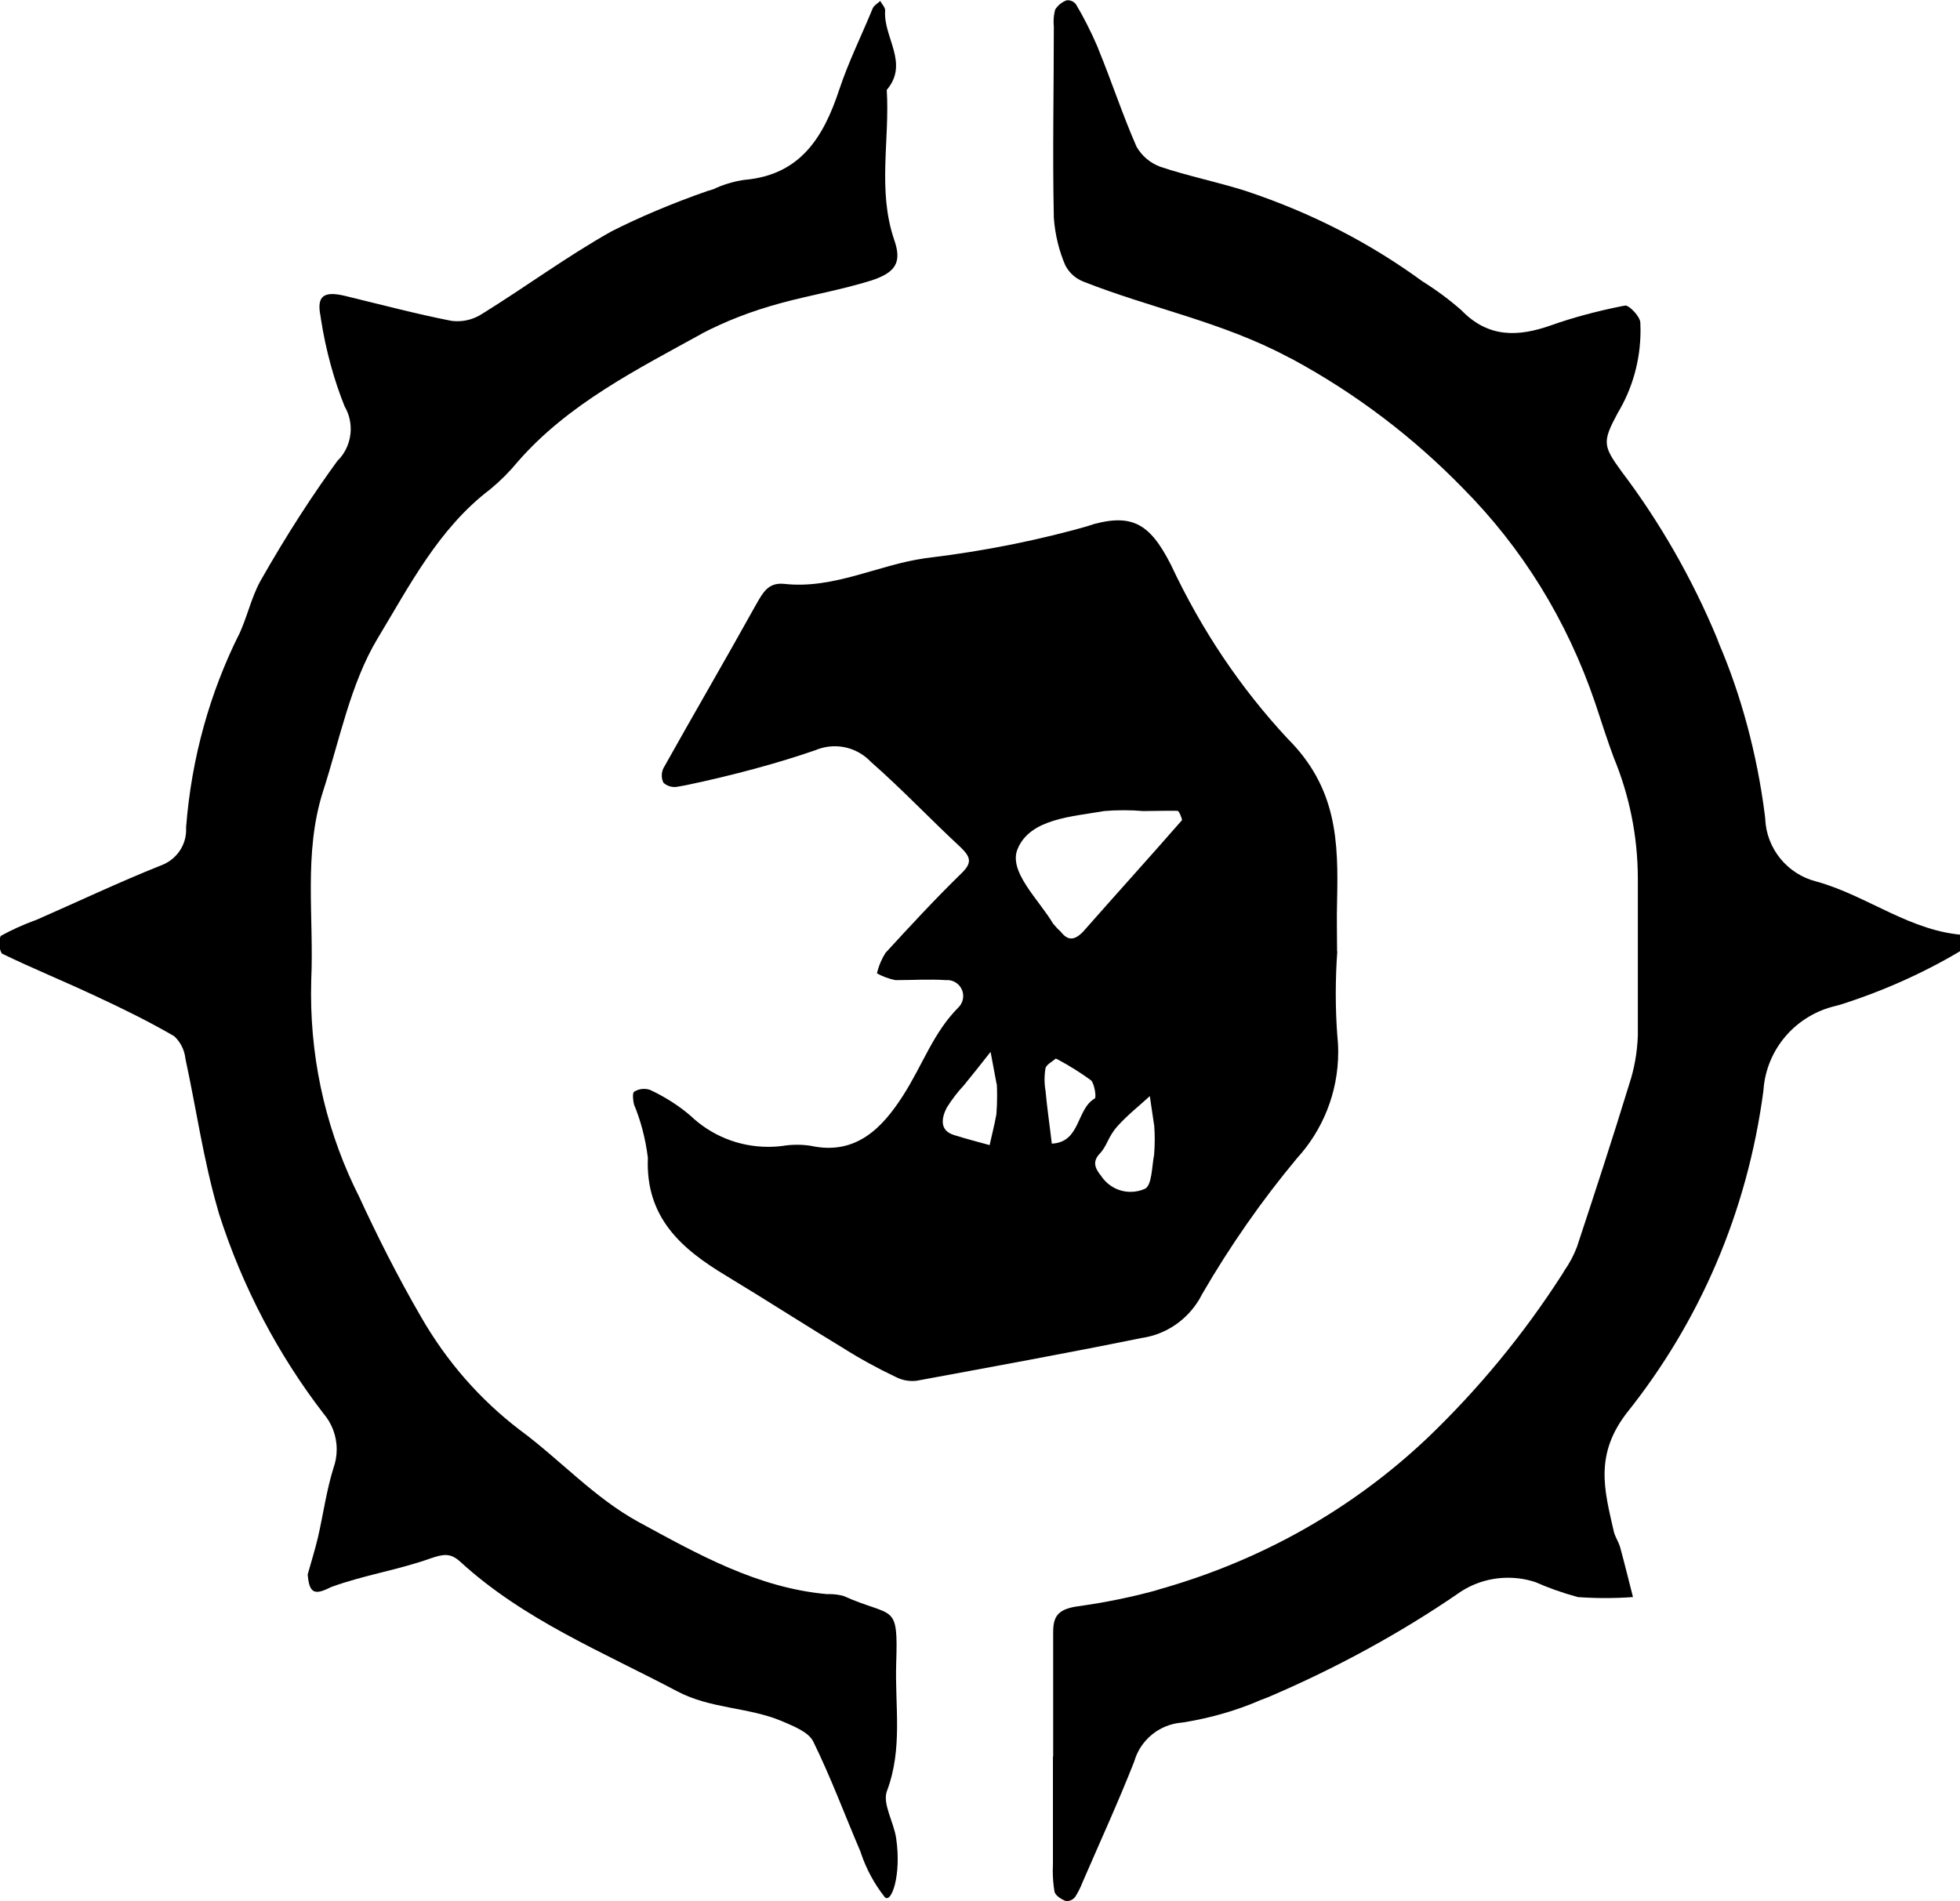
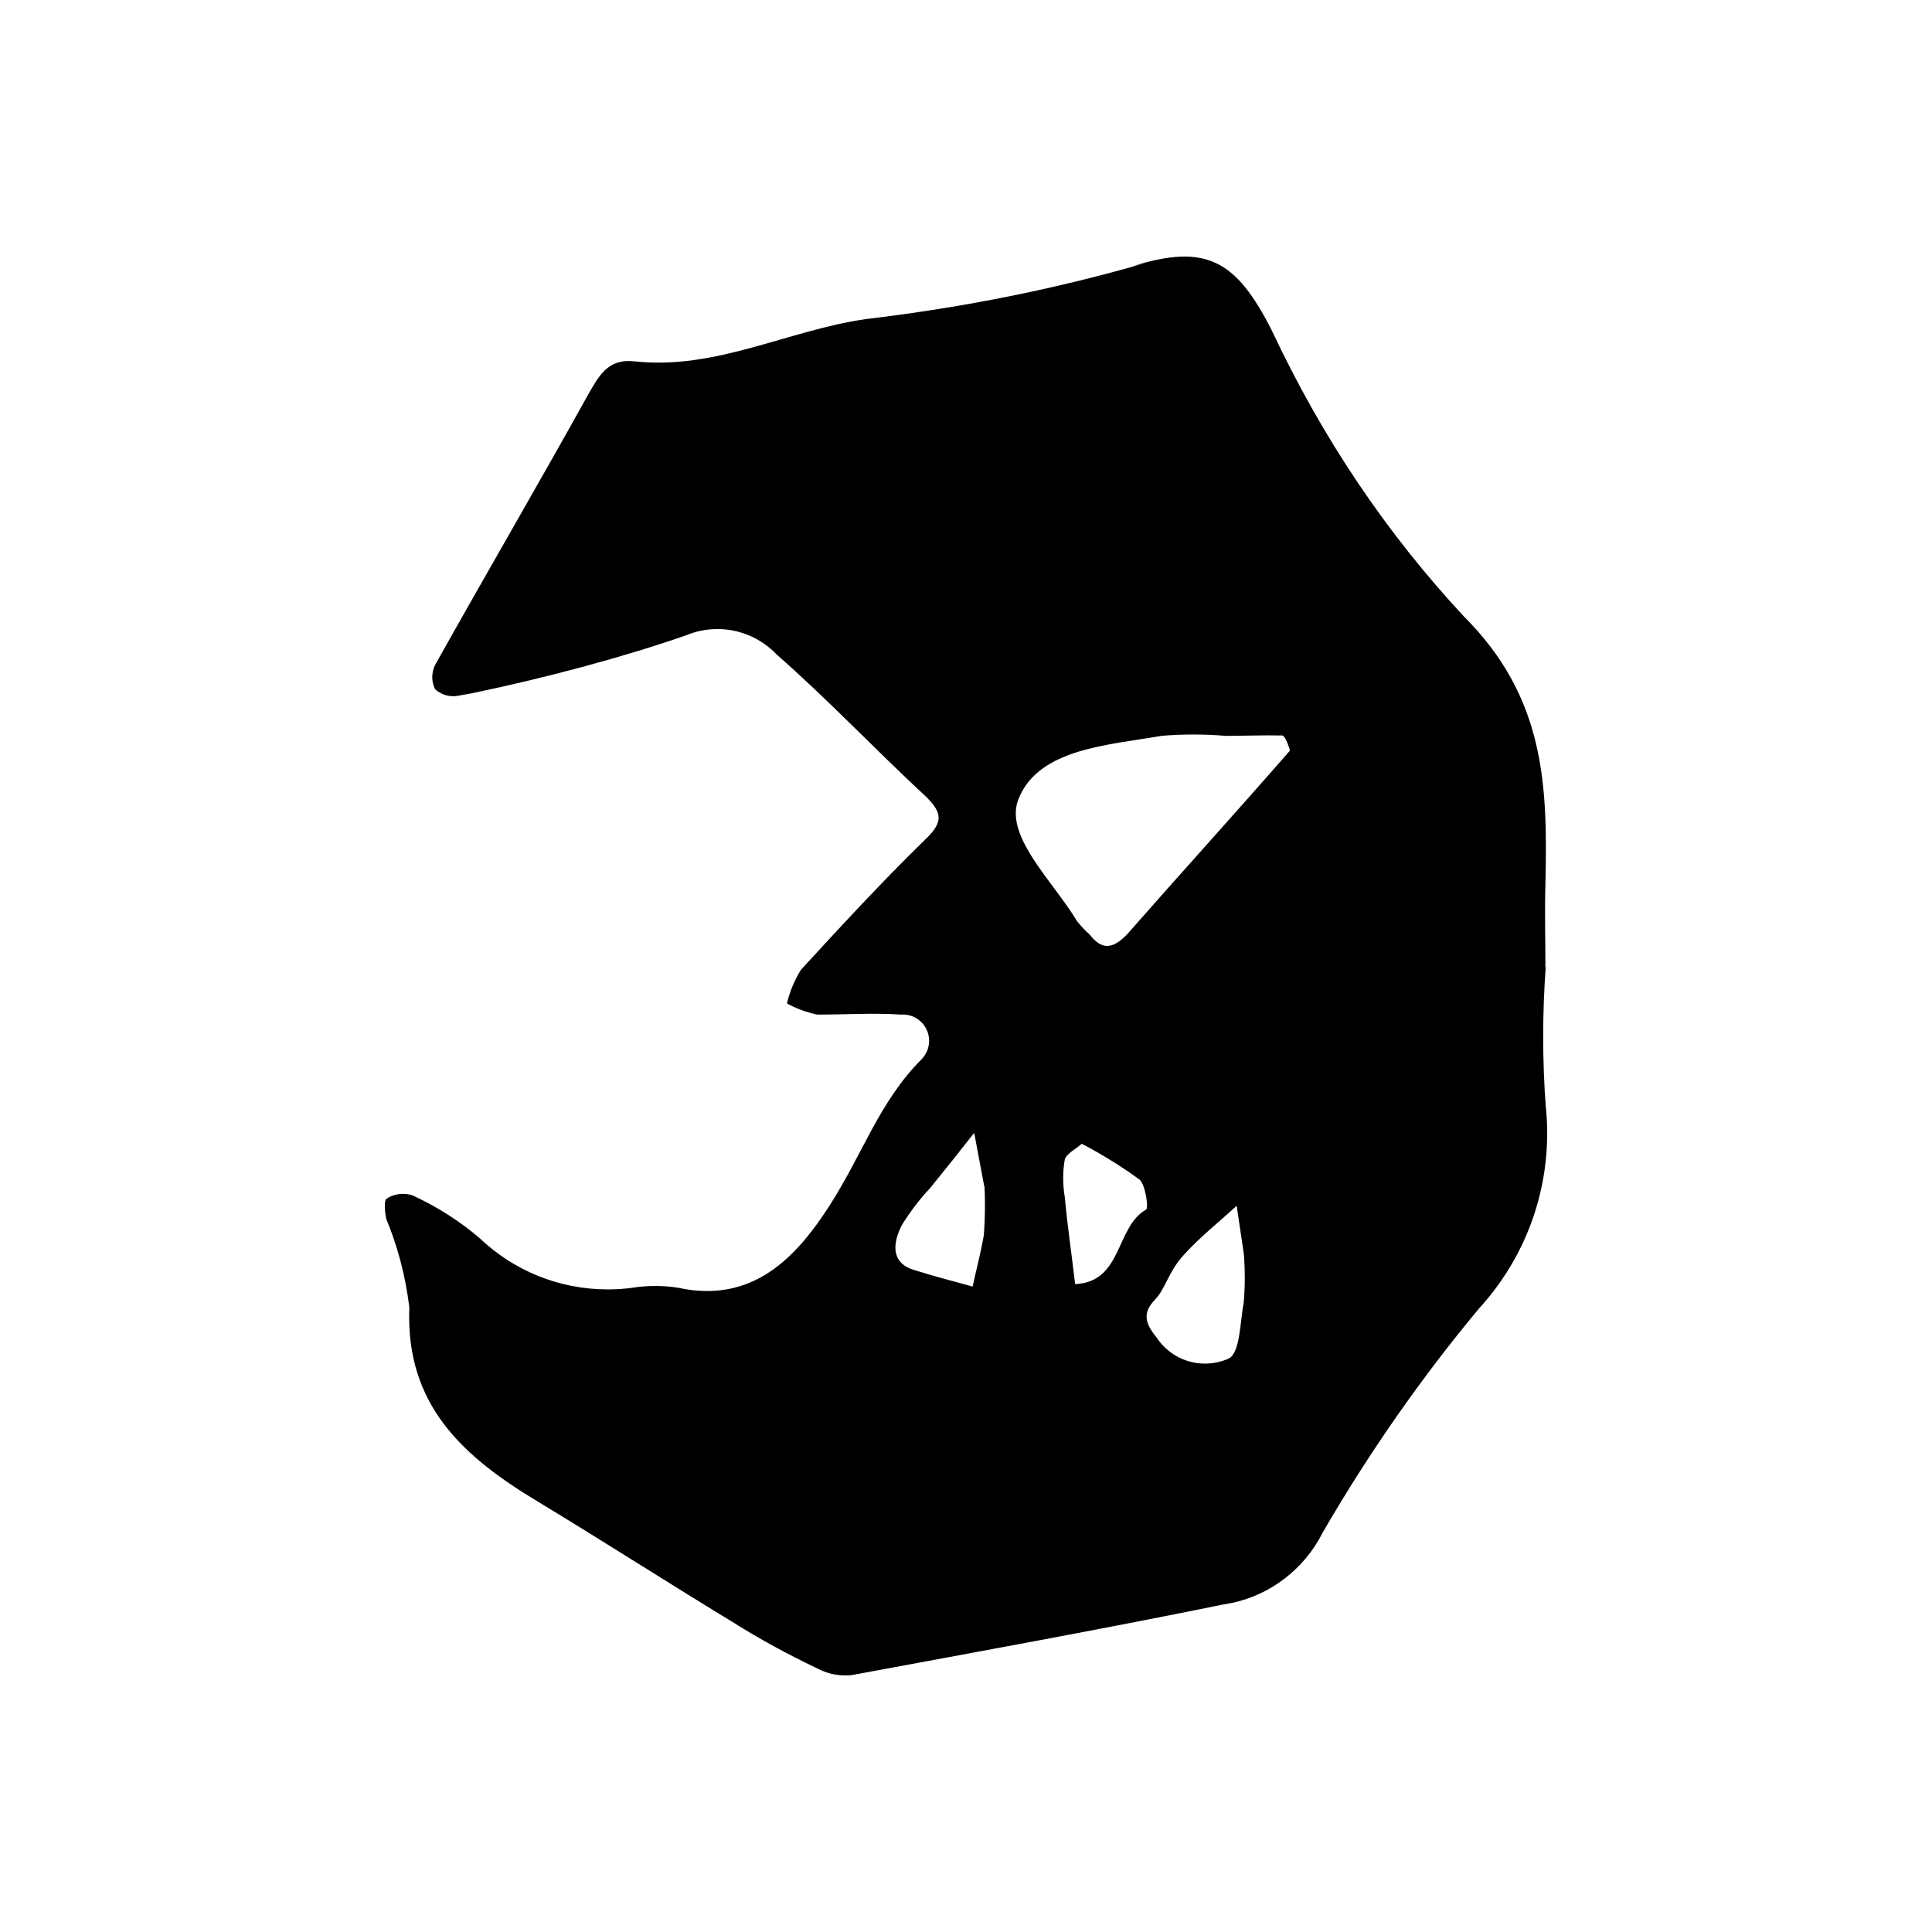
- <svg xmlns="http://www.w3.org/2000/svg" version="1.1" width="33" height="32" viewBox="0 0 33 32">
-   <path d="M22.516 16.017c-0.016 0.212-0.026 0.46-0.026 0.709s0.009 0.497 0.028 0.742l-0.002-0.033c0.009 0.083 0.015 0.18 0.015 0.278 0 0.692-0.265 1.323-0.699 1.796l0.002-0.002c-0.58 0.695-1.122 1.469-1.596 2.287l-0.043 0.080c-0.207 0.349-0.557 0.594-0.968 0.655l-0.007 0.001c-1.267 0.258-2.542 0.489-3.794 0.721-0.019 0.002-0.042 0.003-0.064 0.003-0.103 0-0.199-0.025-0.284-0.070l0.003 0.002c-0.328-0.157-0.595-0.305-0.854-0.466l0.038 0.022c-0.683-0.413-1.354-0.846-2.037-1.259-0.759-0.455-1.362-0.983-1.32-1.988-0.041-0.331-0.122-0.632-0.24-0.914l0.008 0.023c-0.019-0.072-0.030-0.201 0-0.22 0.047-0.031 0.105-0.049 0.167-0.049 0.034 0 0.066 0.005 0.097 0.015l-0.002-0.001c0.265 0.123 0.494 0.271 0.698 0.447l-0.004-0.003c0.339 0.321 0.798 0.518 1.302 0.518 0.089 0 0.177-0.006 0.263-0.018l-0.010 0.001c0.071-0.012 0.152-0.018 0.235-0.018s0.165 0.007 0.244 0.020l-0.009-0.001c0.759 0.163 1.203-0.311 1.544-0.842s0.508-1.062 0.941-1.495c0.046-0.048 0.075-0.114 0.075-0.186 0-0.149-0.121-0.269-0.269-0.269-0.006 0-0.013 0-0.019 0.001l0.001-0c-0.285-0.019-0.569 0-0.854 0-0.117-0.024-0.221-0.064-0.317-0.117l0.006 0.003c0.031-0.131 0.081-0.246 0.147-0.35l-0.003 0.005c0.414-0.451 0.831-0.903 1.271-1.332 0.186-0.178 0.171-0.273 0-0.44-0.512-0.474-0.994-0.986-1.518-1.445-0.153-0.161-0.368-0.262-0.607-0.262-0.116 0-0.227 0.024-0.328 0.067l0.005-0.002c-0.612 0.213-1.39 0.425-2.184 0.591l-0.134 0.024c-0.018 0.004-0.038 0.006-0.059 0.006-0.071 0-0.135-0.027-0.184-0.071l0 0c-0.018-0.036-0.029-0.078-0.029-0.123s0.011-0.087 0.029-0.125l-0.001 0.002c0.516-0.922 1.047-1.832 1.559-2.754 0.114-0.197 0.201-0.379 0.478-0.349 0.831 0.091 1.571-0.319 2.367-0.432 1.028-0.123 1.949-0.312 2.841-0.569l-0.125 0.031c0.759-0.239 1.062-0.061 1.423 0.645 0.526 1.121 1.181 2.085 1.964 2.928l-0.007-0.007c0.846 0.838 0.865 1.745 0.842 2.754-0.008 0.273 0 0.558 0 0.838zM19.246 13.657v0c-0.098-0.009-0.213-0.014-0.328-0.014s-0.23 0.005-0.343 0.015l0.015-0.001c-0.543 0.095-1.241 0.129-1.453 0.63-0.171 0.379 0.345 0.85 0.592 1.263 0.040 0.050 0.082 0.095 0.128 0.136l0.001 0.001c0.118 0.152 0.228 0.156 0.379 0 0.554-0.63 1.115-1.248 1.665-1.878 0-0.019-0.046-0.152-0.076-0.156-0.205-0.004-0.395 0.004-0.58 0.004zM19.435 18.969l-0.076-0.512c-0.182 0.167-0.379 0.322-0.543 0.505s-0.174 0.33-0.296 0.459-0.099 0.235 0.019 0.379c0.107 0.163 0.289 0.269 0.496 0.269 0.088 0 0.172-0.019 0.248-0.054l-0.004 0.002c0.118-0.064 0.114-0.379 0.152-0.569 0.007-0.079 0.011-0.17 0.011-0.263 0-0.074-0.003-0.148-0.008-0.221l0.001 0.010zM16.78 18.255l-0.102-0.543c-0.148 0.19-0.3 0.379-0.451 0.565-0.105 0.112-0.2 0.236-0.283 0.369l-0.006 0.010c-0.087 0.171-0.121 0.379 0.121 0.455s0.402 0.114 0.603 0.171c0.038-0.174 0.083-0.345 0.114-0.52 0.008-0.095 0.012-0.205 0.012-0.316 0-0.066-0.002-0.132-0.005-0.198l0 0.009zM17.777 17.823c-0.057 0.053-0.156 0.099-0.174 0.163-0.010 0.057-0.016 0.123-0.016 0.19s0.006 0.133 0.017 0.196l-0.001-0.007c0.027 0.296 0.072 0.596 0.106 0.892 0.486-0.023 0.41-0.577 0.721-0.759 0.034 0 0-0.25-0.061-0.307-0.169-0.124-0.361-0.245-0.562-0.352l-0.026-0.012z" />
-   <path d="M17.732 29.568c0-0.694 0-1.389 0-2.083 0-0.258 0.072-0.379 0.379-0.432 0.523-0.072 0.981-0.168 1.427-0.294l-0.073 0.018c1.777-0.493 3.309-1.375 4.558-2.554l-0.005 0.005c0.871-0.832 1.637-1.762 2.286-2.774l0.036-0.060c0.084-0.119 0.157-0.256 0.212-0.401l0.004-0.013c0.3-0.907 0.596-1.813 0.876-2.728 0.081-0.242 0.133-0.521 0.144-0.81l0-0.005c0-0.884 0-1.768 0-2.656-0.003-0.716-0.147-1.397-0.404-2.020l0.013 0.036c-0.118-0.315-0.22-0.634-0.326-0.956-0.48-1.413-1.24-2.622-2.22-3.612l0.001 0.001c-0.844-0.868-1.815-1.606-2.885-2.184l-0.063-0.031c-1.115-0.596-2.314-0.823-3.456-1.275-0.131-0.053-0.236-0.149-0.298-0.27l-0.002-0.003c-0.103-0.237-0.172-0.512-0.193-0.8l-0-0.008c-0.023-1.070 0-2.143 0-3.217-0.003-0.024-0.004-0.052-0.004-0.080 0-0.071 0.010-0.14 0.028-0.206l-0.001 0.005c0.045-0.071 0.112-0.126 0.191-0.155l0.003-0.001c0.005-0.001 0.011-0.001 0.017-0.001 0.057 0 0.107 0.027 0.139 0.069l0 0c0.125 0.209 0.252 0.458 0.363 0.716l0.016 0.043c0.224 0.546 0.406 1.104 0.641 1.639 0.090 0.156 0.23 0.274 0.397 0.336l0.005 0.002c0.467 0.156 0.952 0.254 1.423 0.402 1.135 0.376 2.121 0.891 3.004 1.538l-0.030-0.021c0.253 0.158 0.472 0.322 0.677 0.502l-0.006-0.005c0.455 0.47 0.96 0.448 1.517 0.25 0.339-0.121 0.757-0.235 1.185-0.32l0.060-0.010c0.064 0 0.243 0.178 0.25 0.288 0.002 0.039 0.003 0.085 0.003 0.131 0 0.512-0.142 0.991-0.389 1.399l0.007-0.012c-0.266 0.493-0.25 0.558 0.064 0.99 0.633 0.836 1.183 1.789 1.607 2.809l0.032 0.086c0.367 0.856 0.64 1.85 0.772 2.888l0.006 0.056c0.019 0.513 0.376 0.938 0.853 1.061l0.008 0.002c0.865 0.239 1.593 0.854 2.523 0.903 0.046 0 0.087 0.065 0.133 0.099-0.041 0.042-0.087 0.080-0.137 0.112l-0.003 0.002c-0.628 0.385-1.351 0.717-2.115 0.959l-0.070 0.019c-0.671 0.154-1.172 0.723-1.221 1.418l-0 0.005c-0.273 2.068-1.087 3.908-2.293 5.421l0.017-0.022c-0.58 0.728-0.402 1.332-0.243 2.033 0.023 0.091 0.080 0.171 0.106 0.262 0.076 0.277 0.144 0.558 0.216 0.838-0.139 0.011-0.301 0.017-0.465 0.017s-0.326-0.006-0.486-0.018l0.021 0.001c-0.274-0.075-0.506-0.159-0.729-0.259l0.031 0.013c-0.142-0.050-0.305-0.079-0.476-0.079-0.315 0-0.606 0.099-0.845 0.268l0.005-0.003c-0.957 0.657-2.051 1.258-3.204 1.748l-0.123 0.047c-0.383 0.168-0.83 0.3-1.295 0.375l-0.032 0.004c-0.384 0.032-0.697 0.298-0.799 0.654l-0.002 0.006c-0.269 0.683-0.577 1.354-0.869 2.030-0.037 0.095-0.079 0.176-0.128 0.252l0.003-0.005c-0.034 0.042-0.085 0.069-0.143 0.069-0.005 0-0.009-0-0.014-0.001l0.001 0c-0.076-0.030-0.174-0.091-0.19-0.156-0.019-0.107-0.030-0.23-0.030-0.356 0-0.040 0.001-0.080 0.003-0.12l-0 0.006c0-0.599 0-1.199 0-1.798z" />
-   <path d="M5.182 26.507c0.057-0.205 0.121-0.41 0.171-0.618 0.087-0.379 0.144-0.793 0.262-1.172 0.034-0.093 0.054-0.2 0.054-0.312 0-0.232-0.085-0.444-0.226-0.607l0.001 0.001c-0.756-0.982-1.363-2.127-1.758-3.366l-0.022-0.079c-0.239-0.827-0.36-1.684-0.542-2.527-0.016-0.151-0.086-0.283-0.189-0.379l-0-0c-0.425-0.247-0.865-0.463-1.313-0.671-0.524-0.247-1.066-0.467-1.59-0.721-0.027-0.049-0.043-0.107-0.043-0.168 0-0.046 0.009-0.090 0.025-0.13l-0.001 0.002c0.162-0.090 0.356-0.18 0.557-0.255l0.031-0.010c0.702-0.307 1.396-0.637 2.109-0.922 0.25-0.090 0.426-0.325 0.426-0.601 0-0.014-0-0.028-0.001-0.042l0 0.002c0.092-1.181 0.403-2.269 0.892-3.253l-0.023 0.051c0.152-0.303 0.22-0.649 0.379-0.941 0.449-0.791 0.879-1.454 1.344-2.090l-0.042 0.061c0.137-0.137 0.222-0.327 0.222-0.536 0-0.139-0.037-0.269-0.103-0.381l0.002 0.004c-0.177-0.437-0.319-0.948-0.401-1.478l-0.005-0.039c-0.072-0.349 0.053-0.432 0.406-0.349 0.596 0.144 1.191 0.303 1.794 0.421 0.031 0.005 0.067 0.007 0.103 0.007 0.15 0 0.29-0.044 0.408-0.119l-0.003 0.002c0.736-0.455 1.438-0.975 2.189-1.396 0.464-0.236 1.031-0.476 1.614-0.679l0.1-0.030c0.154-0.074 0.333-0.13 0.521-0.158l0.010-0.001c0.933-0.083 1.324-0.713 1.59-1.518 0.156-0.47 0.379-0.918 0.565-1.373 0.023-0.049 0.083-0.080 0.125-0.121 0.030 0.057 0.087 0.11 0.083 0.163-0.034 0.448 0.41 0.884 0.027 1.335 0.053 0.838-0.159 1.688 0.125 2.523 0.133 0.379 0.030 0.554-0.398 0.69-0.501 0.156-1.021 0.243-1.518 0.379-0.495 0.134-0.925 0.304-1.33 0.514l0.036-0.017c-1.115 0.615-2.276 1.195-3.126 2.17-0.142 0.172-0.295 0.325-0.461 0.462l-0.006 0.005c-0.869 0.66-1.358 1.624-1.897 2.515-0.455 0.759-0.637 1.707-0.918 2.576-0.33 1.039-0.148 2.117-0.197 3.175-0.002 0.067-0.003 0.147-0.003 0.227 0 1.229 0.291 2.39 0.809 3.417l-0.020-0.044c0.322 0.702 0.671 1.392 1.058 2.060 0.436 0.761 0.997 1.399 1.662 1.908l0.015 0.011c0.671 0.497 1.248 1.138 1.992 1.544 0.998 0.543 1.999 1.108 3.172 1.214 0.011-0 0.023-0.001 0.035-0.001 0.086 0 0.169 0.011 0.248 0.033l-0.007-0.002c0.846 0.379 0.922 0.095 0.888 1.138-0.023 0.713 0.114 1.434-0.156 2.147-0.080 0.212 0.118 0.527 0.156 0.8 0.091 0.622-0.083 1.104-0.193 0.986-0.171-0.216-0.309-0.468-0.401-0.741l-0.005-0.018c-0.266-0.622-0.501-1.256-0.797-1.859-0.080-0.163-0.33-0.258-0.52-0.341-0.569-0.243-1.203-0.205-1.775-0.508-1.256-0.664-2.584-1.203-3.65-2.181-0.163-0.148-0.281-0.129-0.493-0.057-0.55 0.197-1.138 0.285-1.684 0.486-0.281 0.144-0.364 0.102-0.391-0.216z" />
+ <svg xmlns="http://www.w3.org/2000/svg" version="1.1" width="1024" height="1024" viewBox="0 0 1024 1024">
+   <g id="icomoon-ignore">
+ </g>
+   <path fill="#000" d="M819.269 512.484c-0.823 11.001-1.345 23.867-1.345 36.785s0.465 25.784 1.452 38.504l-0.107-1.716c0.465 4.302 0.776 9.334 0.776 14.423 0 35.908-13.748 68.645-36.266 93.191l0.107-0.107c-30.103 36.068-58.216 76.224-82.816 118.67l-2.233 4.156c-10.74 18.116-28.902 30.819-50.224 33.991l-0.358 0.054c-65.74 13.385-131.909 25.372-196.865 37.413-0.986 0.107-2.185 0.161-3.315 0.161-5.34 0-10.321-1.293-14.735-3.637l0.161 0.107c-17.022-8.153-30.873-15.821-44.312-24.182l1.971 1.147c-35.442-21.431-70.256-43.9-105.699-65.329-39.384-23.616-70.668-51.013-68.5-103.153-2.131-17.179-6.326-32.79-12.452-47.429l0.412 1.199c-0.986-3.737-1.559-10.428 0-11.415 2.436-1.613 5.447-2.543 8.672-2.543 1.763 0 3.422 0.259 5.035 0.776l-0.107-0.054c13.748 6.38 25.639 14.065 36.214 23.195l-0.212-0.161c17.595 16.662 41.408 26.878 67.564 26.878 4.623 0 9.189-0.306 13.653-0.933l-0.519 0.054c3.69-0.626 7.885-0.933 12.197-0.933s8.565 0.358 12.667 1.040l-0.465-0.054c39.384 8.457 62.425-16.143 80.113-43.688s26.357-55.109 48.828-77.575c2.382-2.49 3.888-5.912 3.888-9.658 0-7.732-6.275-13.958-13.958-13.958-0.306 0-0.68 0-0.986 0.054h0.054c-14.783-0.986-29.528 0-44.312 0-6.075-1.246-11.468-3.315-16.45-6.075l0.306 0.161c1.613-6.792 4.207-12.761 7.632-18.166l-0.161 0.259c21.485-23.402 43.124-46.855 65.957-69.115 9.658-9.236 8.869-14.171 0-22.827-26.573-24.6-51.584-51.161-78.767-74.987-7.939-8.35-19.1-13.6-31.499-13.6-6.021 0-11.774 1.246-17.022 3.476l0.259-0.107c-31.752 11.054-72.123 22.057-113.331 30.668l-6.952 1.246c-0.933 0.212-1.971 0.306-3.064 0.306-3.69 0-7.006-1.398-9.551-3.69v0c-0.933-1.863-1.505-4.049-1.505-6.38s0.572-4.516 1.505-6.487l-0.054 0.107c26.771-47.841 54.328-95.060 80.899-142.907 5.912-10.223 10.428-19.67 24.798-18.116 43.124 4.724 81.523-16.557 122.828-22.415 53.342-6.38 101.129-16.192 147.419-29.528l-6.487 1.613c39.384-12.399 55.109-3.172 73.84 33.472 27.289 58.164 61.28 108.188 101.918 151.931l-0.358-0.358c43.9 43.486 44.884 90.548 43.688 142.907-0.412 14.171 0 28.956 0 43.486zM649.587 390.031v0c-5.089-0.465-11.054-0.729-17.022-0.729s-11.934 0.259-17.792 0.776l0.776-0.054c-28.177 4.928-64.398 6.698-75.399 32.689-8.869 19.67 17.899 44.111 30.715 65.543 2.078 2.599 4.254 4.928 6.648 7.059l0.054 0.054c6.129 7.885 11.826 8.099 19.67 0 28.741-32.689 57.858-64.756 86.399-97.456 0-0.986-2.382-7.885-3.941-8.099-10.642-0.212-20.498 0.212-30.103 0.212zM659.406 665.664l-3.941-26.573c-9.444 8.672-19.67 16.709-28.177 26.203s-9.030 17.129-15.356 23.813-5.142 12.197 0.986 19.67c5.554 8.457 14.998 13.958 25.733 13.958 4.57 0 8.923-0.986 12.866-2.797l-0.212 0.107c6.129-3.315 5.912-19.67 7.885-29.528 0.358-4.102 0.572-8.816 0.572-13.653 0-3.834-0.161-7.685-0.412-11.468l0.054 0.519zM521.633 628.614l-5.288-28.177c-7.685 9.856-15.57 19.67-23.402 29.314-5.447 5.805-10.375 12.244-14.688 19.153l-0.306 0.519c-4.516 8.869-6.275 19.67 6.275 23.616s20.856 5.912 31.284 8.869c1.971-9.030 4.302-17.899 5.912-26.985 0.412-4.928 0.626-10.642 0.626-16.396 0-3.422-0.107-6.845-0.259-10.27v0.465zM573.364 606.195c-2.957 2.75-8.099 5.142-9.030 8.457-0.519 2.957-0.823 6.38-0.823 9.856s0.306 6.899 0.879 10.176l-0.054-0.358c1.398 15.356 3.737 30.926 5.5 46.282 25.216-1.199 21.268-29.94 37.413-39.384 1.763 0 0-12.974-3.172-15.928-8.766-6.433-18.73-12.714-29.164-18.26l-1.345-0.626z" />
</svg>
